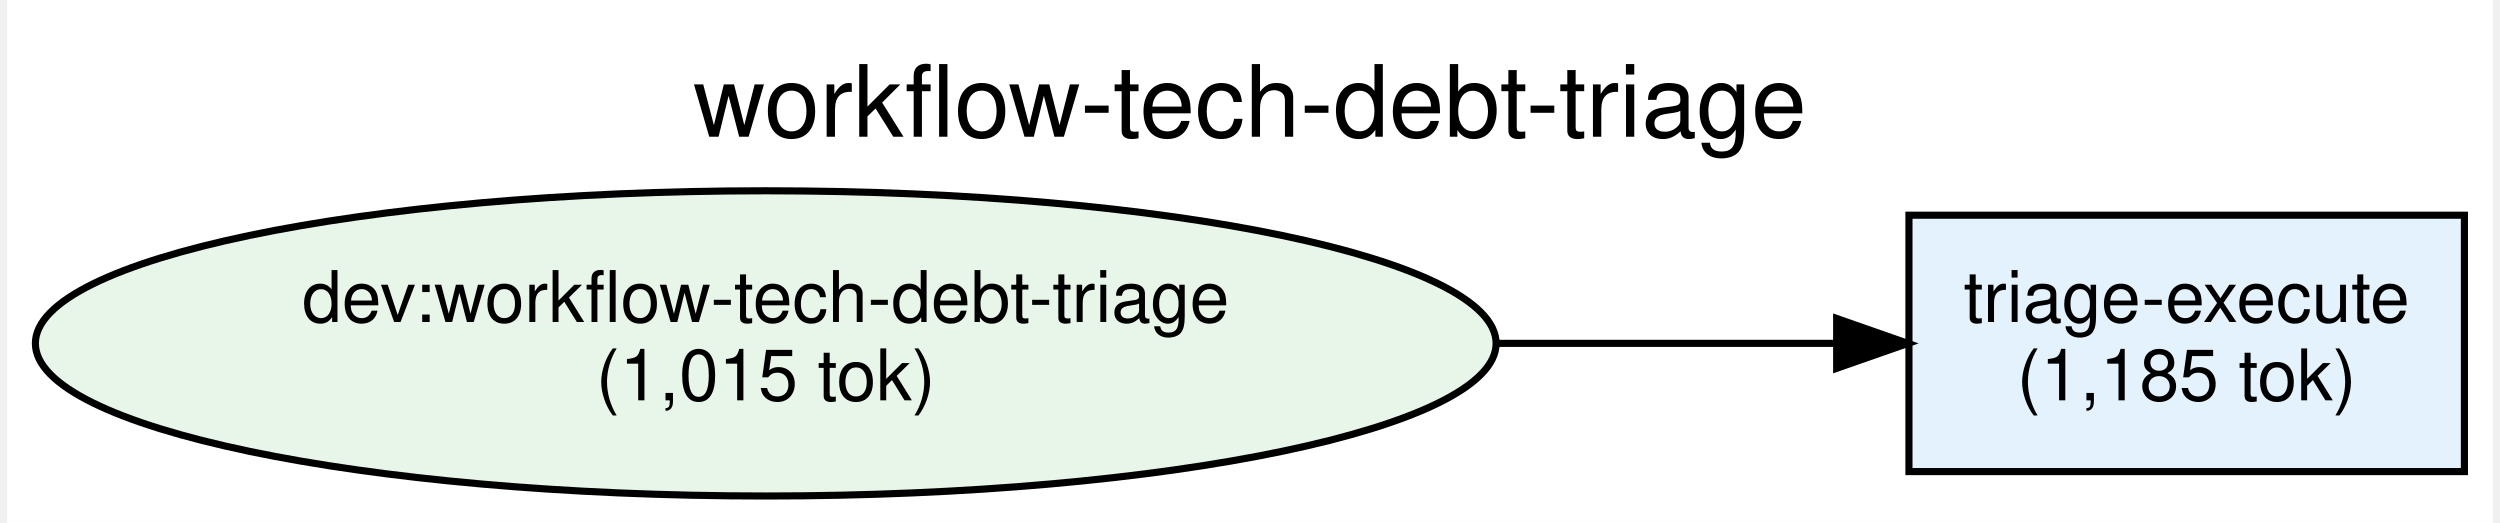
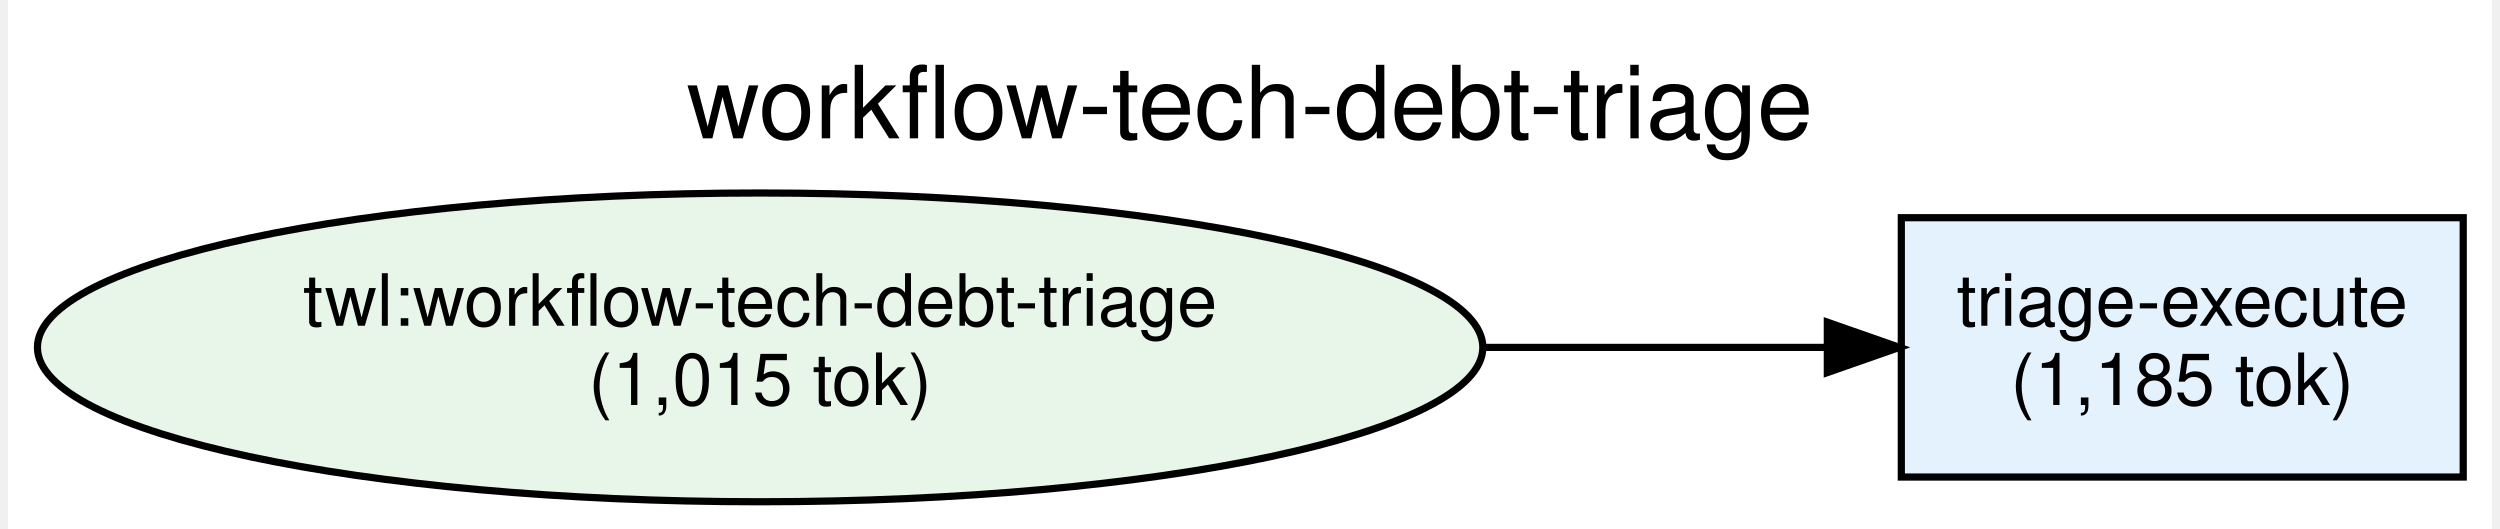
- <svg xmlns="http://www.w3.org/2000/svg" width="349pt" height="73pt" viewBox="0.00 0.00 349.06 73.43">
+ <svg xmlns="http://www.w3.org/2000/svg" width="345pt" height="73pt" viewBox="0.00 0.00 344.82 73.43">
  <g id="graph0" class="graph" transform="scale(1 1) rotate(0) translate(4 69.43)">
-     <polygon fill="white" stroke="transparent" points="-4,4 -4,-69.43 345.06,-69.43 345.06,4 -4,4" />
-     <text text-anchor="middle" x="170.53" y="-50.23" font-family="Helvetica,sans-Serif" font-size="14.00">workflow-tech-debt-triage</text>
+     <polygon fill="white" stroke="transparent" points="-4,4 -4,-69.43 340.82,-69.43 340.82,4 -4,4" />
+     <text text-anchor="middle" x="168.41" y="-50.23" font-family="Helvetica,sans-Serif" font-size="14.00">workflow-tech-debt-triage</text>
    <g id="node1" class="node">
-       <ellipse fill="#e8f5e9" stroke="black" cx="102.53" cy="-21.21" rx="102.56" ry="21.43" />
-       <text text-anchor="middle" x="102.53" y="-24.21" font-family="Helvetica,sans-Serif" font-size="10.00">dev:workflow-tech-debt-triage</text>
-       <text text-anchor="middle" x="102.53" y="-13.21" font-family="Helvetica,sans-Serif" font-size="10.00">(1,015 tok)</text>
+       <ellipse fill="#e8f5e9" stroke="black" cx="100.41" cy="-21.21" rx="100.32" ry="21.43" />
+       <text text-anchor="middle" x="100.41" y="-24.21" font-family="Helvetica,sans-Serif" font-size="10.00">twl:workflow-tech-debt-triage</text>
+       <text text-anchor="middle" x="100.41" y="-13.21" font-family="Helvetica,sans-Serif" font-size="10.00">(1,015 tok)</text>
    </g>
    <g id="node2" class="node">
-       <polygon fill="#e3f2fd" stroke="black" points="341.06,-39.21 263.06,-39.21 263.06,-3.21 341.06,-3.21 341.06,-39.21" />
-       <text text-anchor="middle" x="302.06" y="-24.21" font-family="Helvetica,sans-Serif" font-size="10.00">triage-execute</text>
-       <text text-anchor="middle" x="302.06" y="-13.21" font-family="Helvetica,sans-Serif" font-size="10.00">(1,185 tok)</text>
+       <polygon fill="#e3f2fd" stroke="black" points="336.82,-39.21 258.82,-39.21 258.82,-3.21 336.82,-3.21 336.82,-39.21" />
+       <text text-anchor="middle" x="297.82" y="-24.21" font-family="Helvetica,sans-Serif" font-size="10.00">triage-execute</text>
+       <text text-anchor="middle" x="297.82" y="-13.21" font-family="Helvetica,sans-Serif" font-size="10.00">(1,185 tok)</text>
    </g>
    <g id="edge1" class="edge">
-       <path fill="none" stroke="black" d="M205.19,-21.21C221.77,-21.21 238.25,-21.21 252.74,-21.21" />
-       <polygon fill="black" stroke="black" points="252.91,-24.71 262.91,-21.21 252.91,-17.71 252.91,-24.71" />
+       <path fill="none" stroke="black" d="M200.83,-21.21C217.37,-21.21 233.84,-21.21 248.36,-21.21" />
+       <polygon fill="black" stroke="black" points="248.55,-24.71 258.55,-21.21 248.55,-17.71 248.55,-24.71" />
    </g>
  </g>
</svg>
